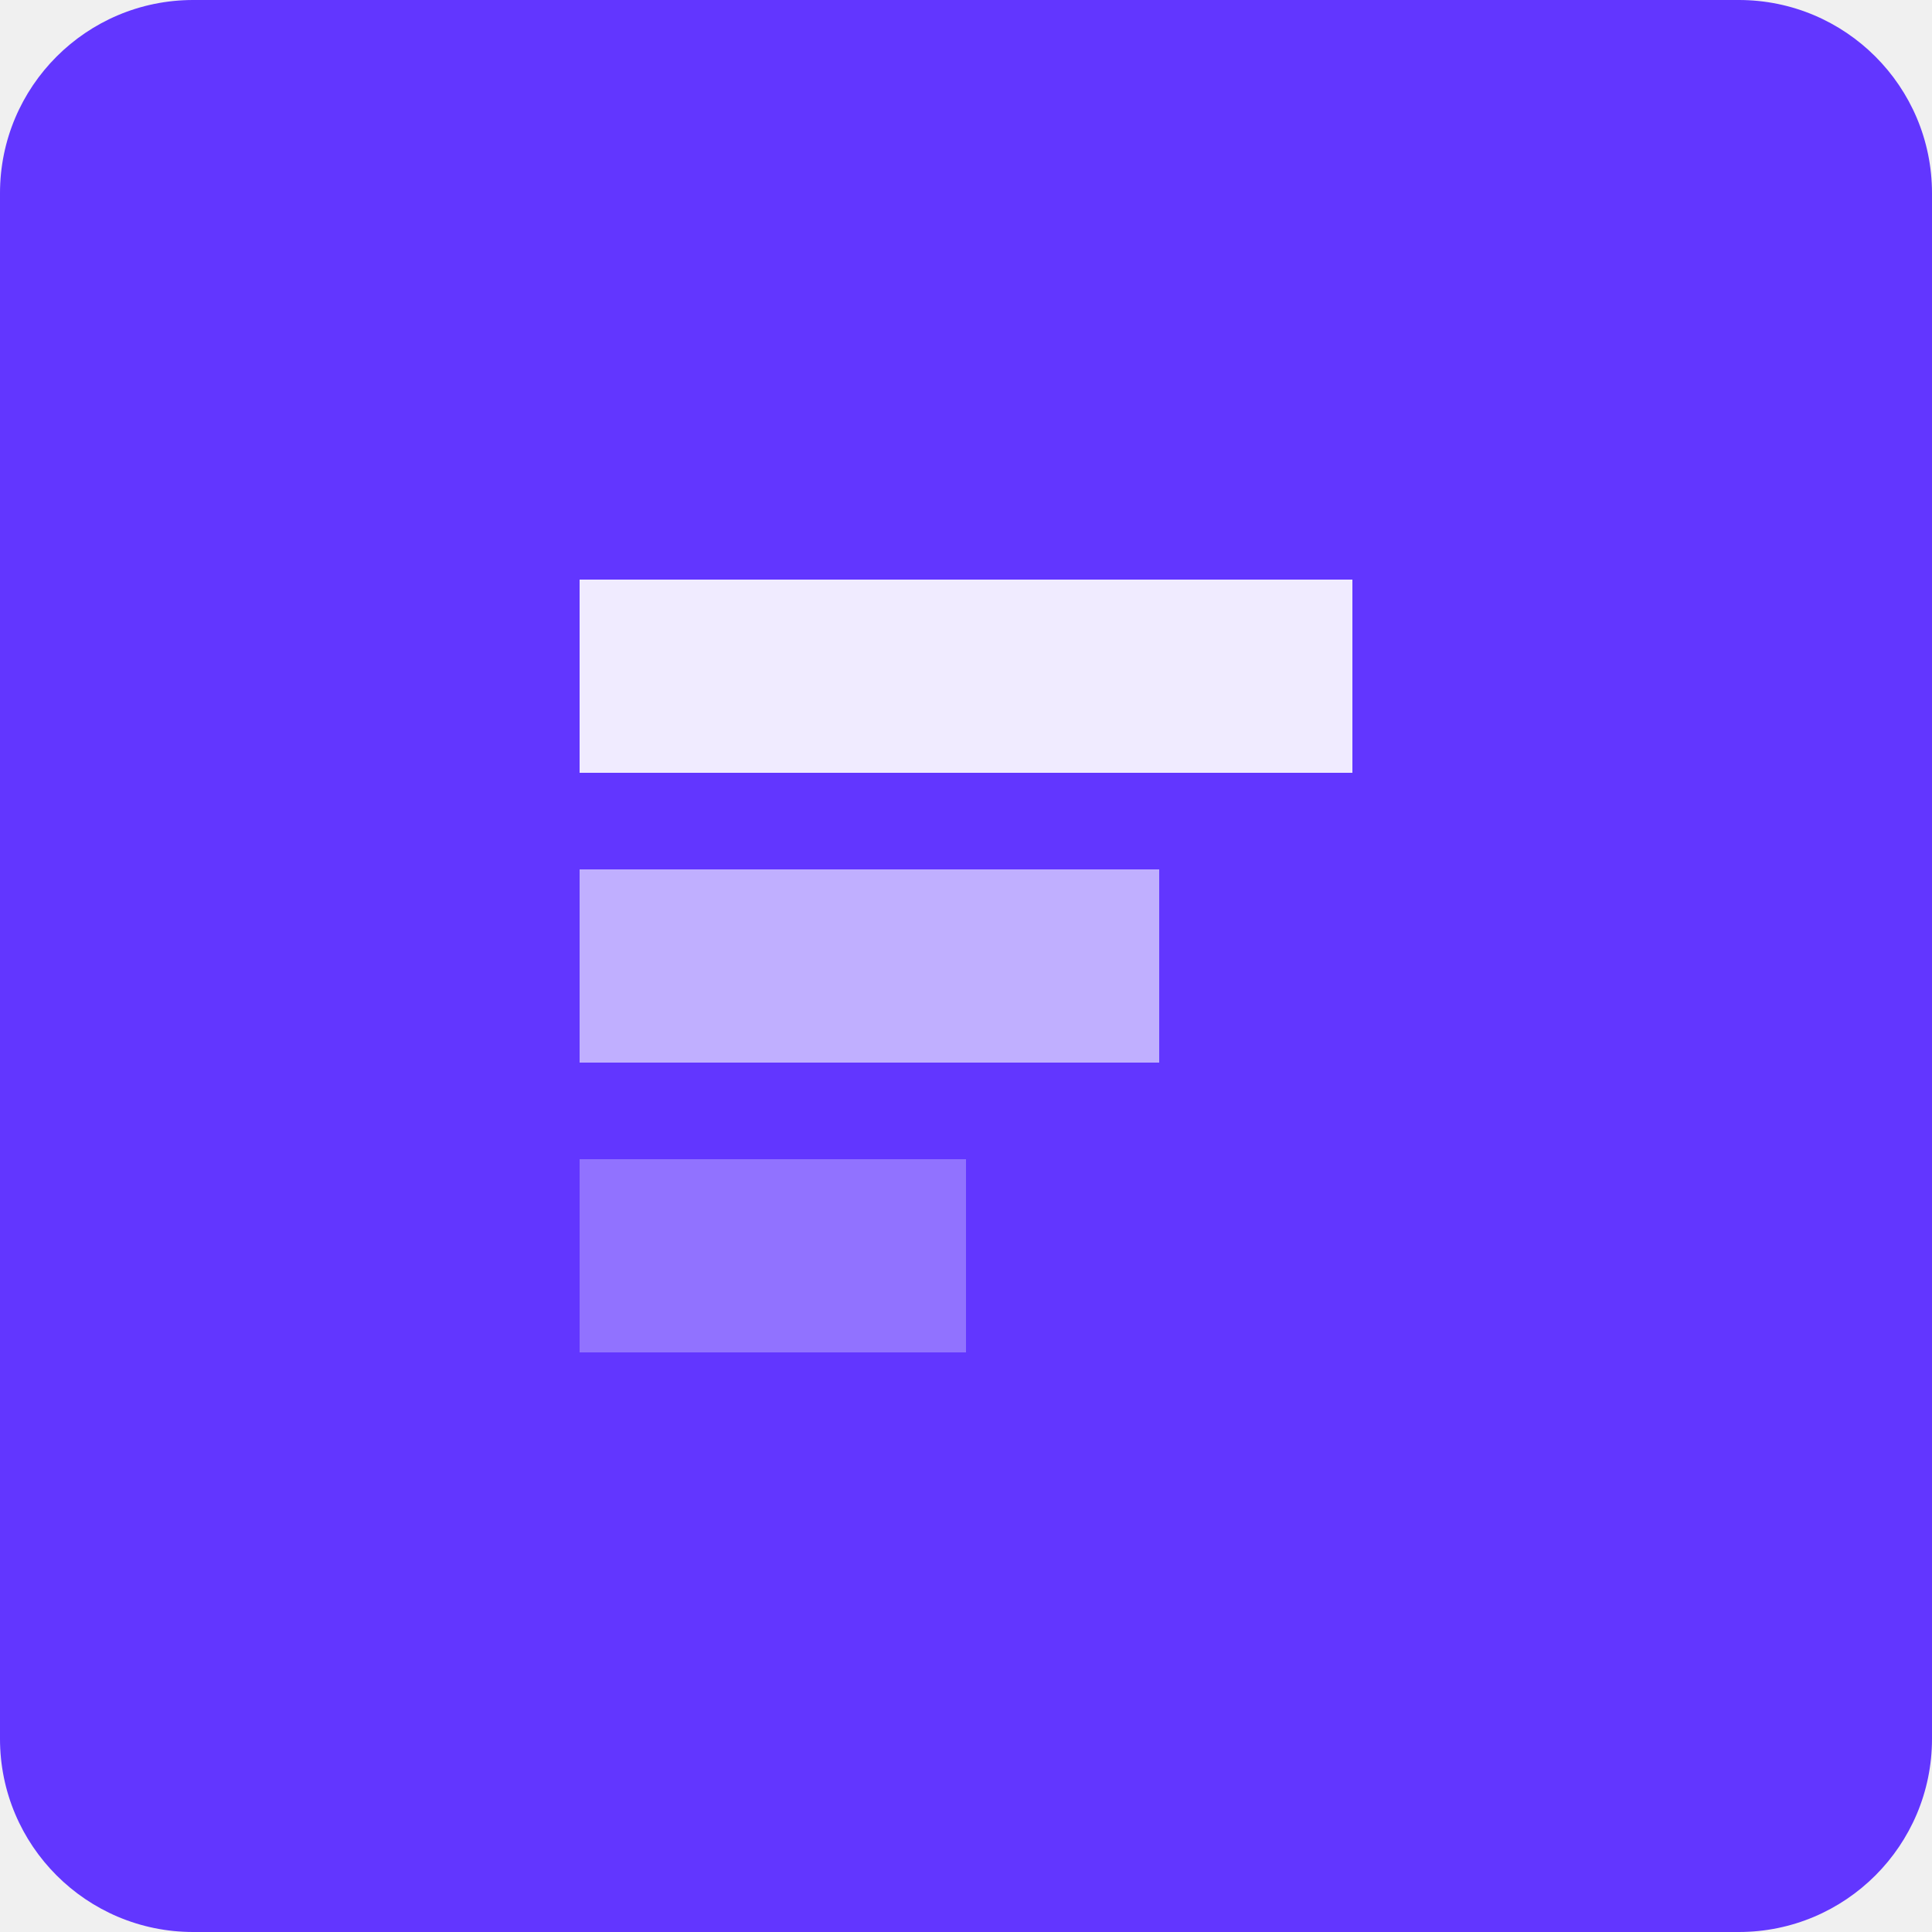
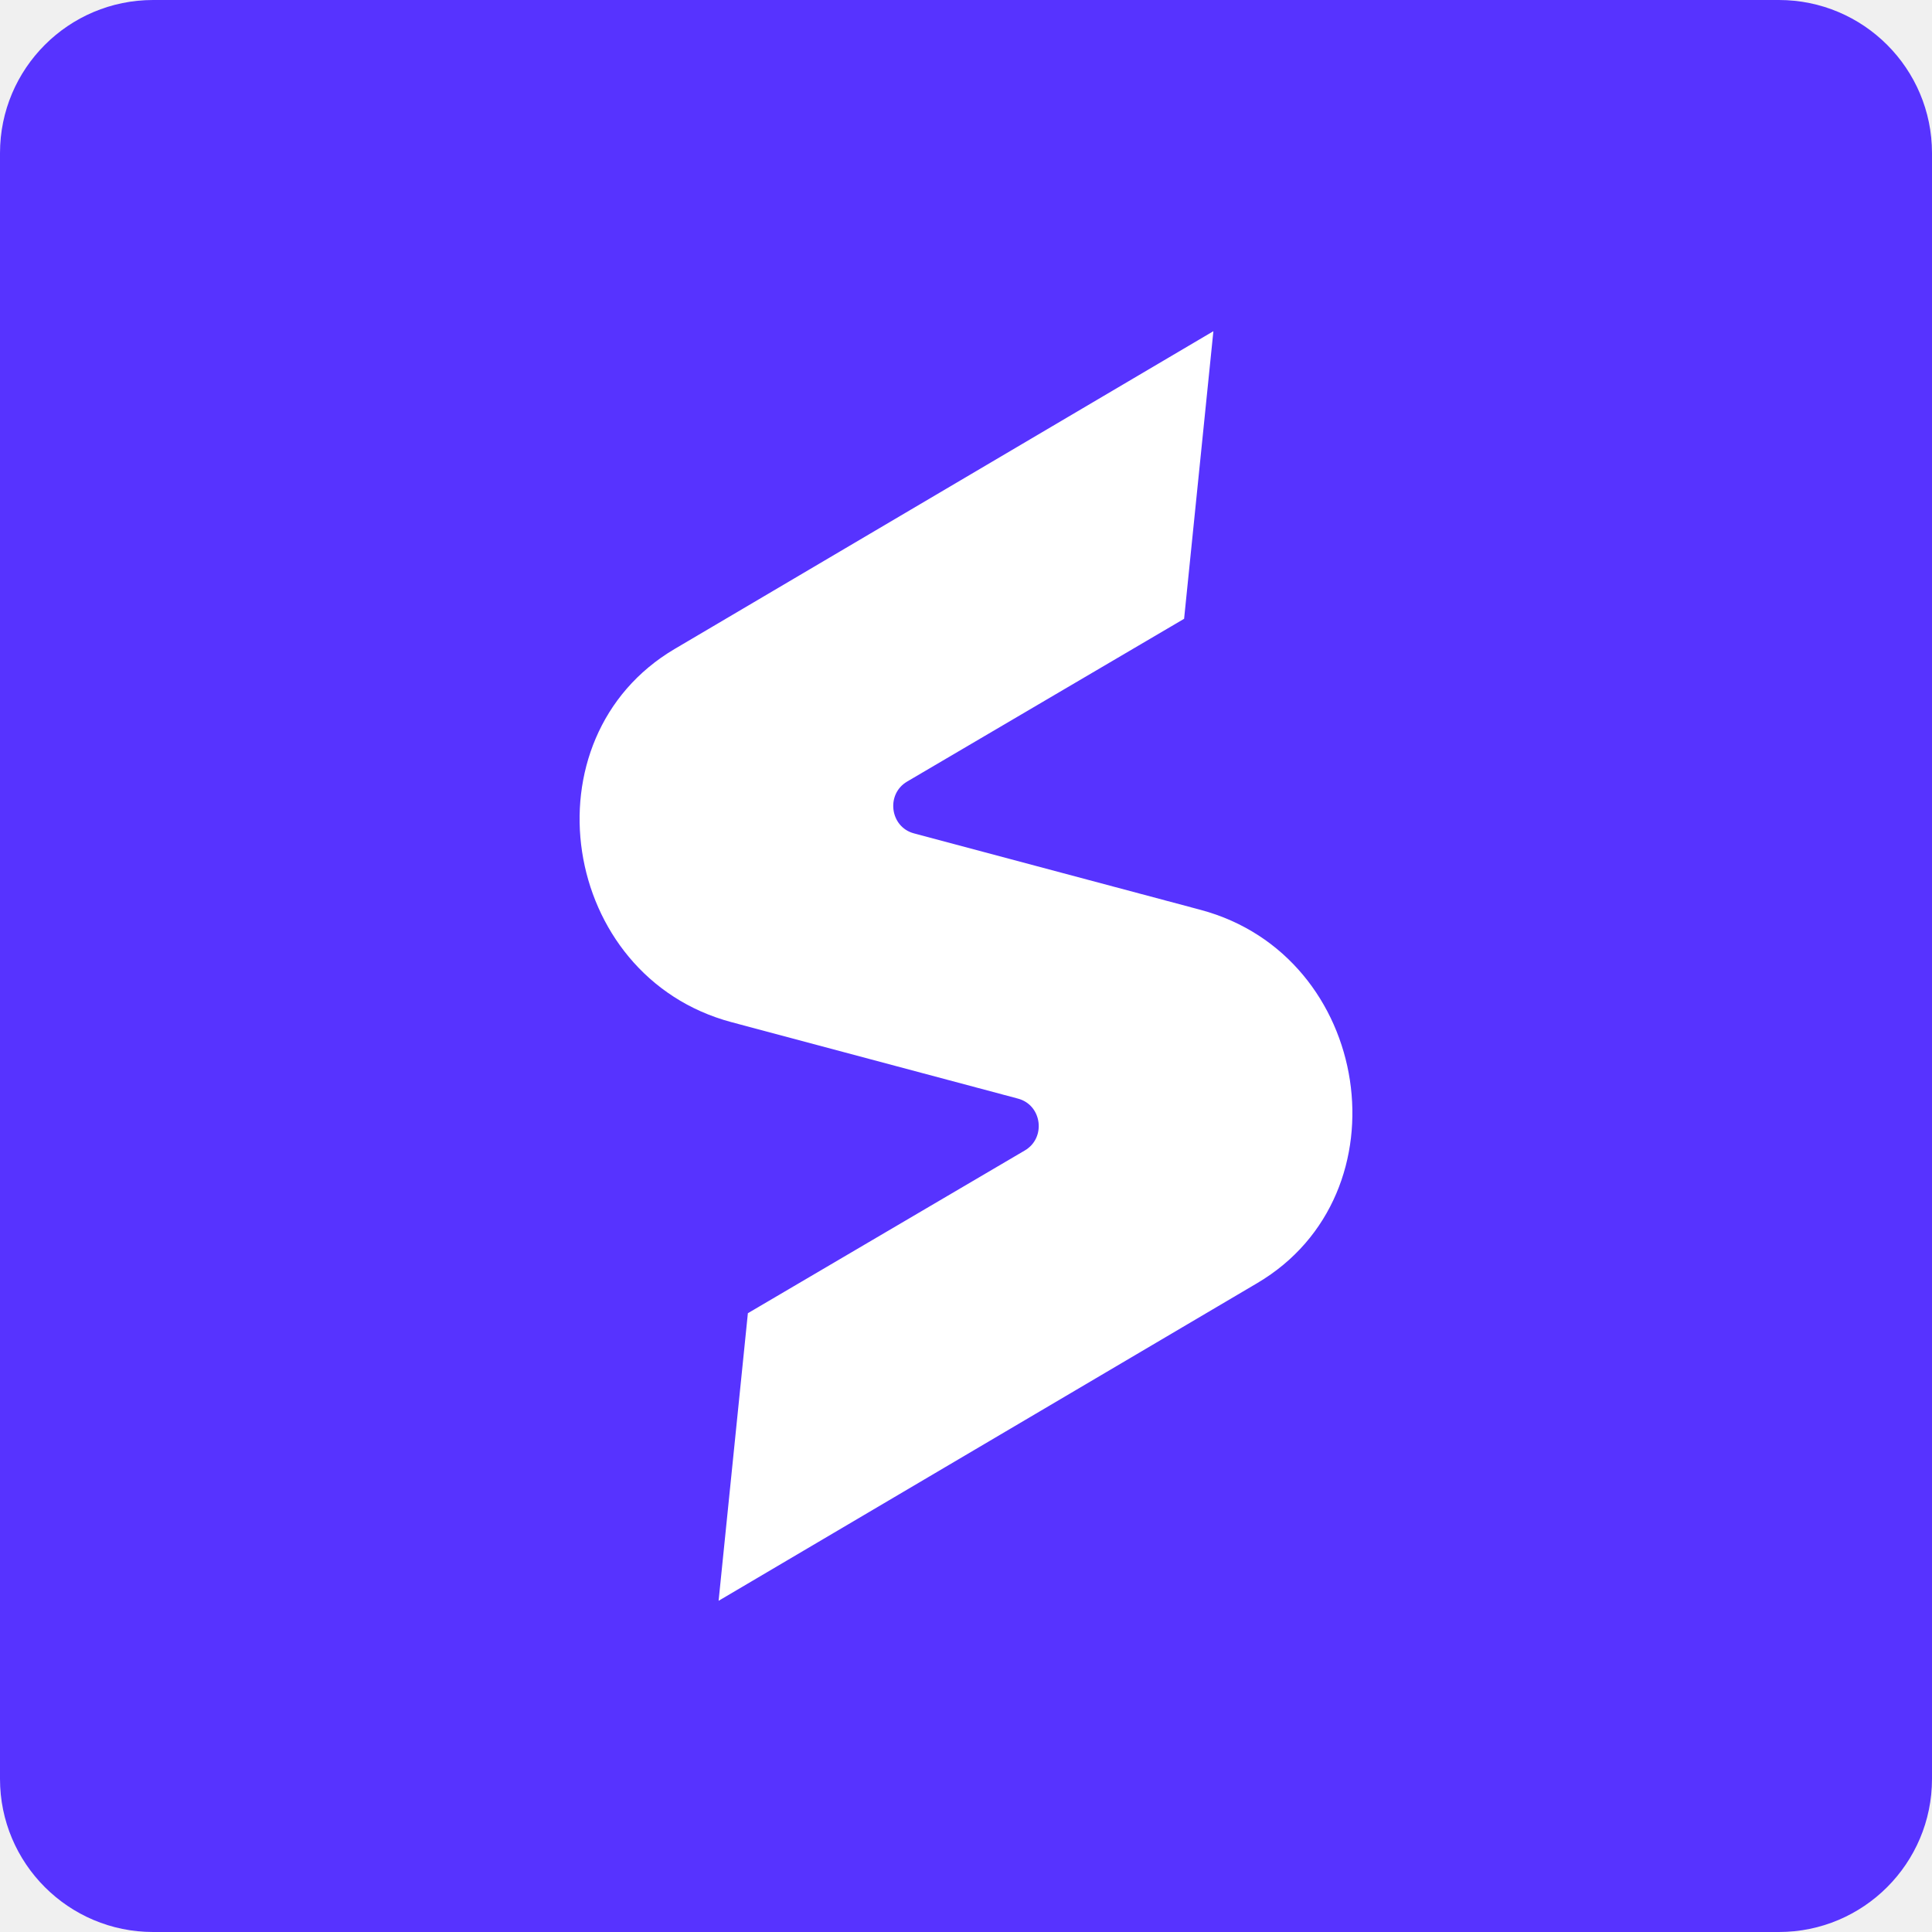
- <svg xmlns="http://www.w3.org/2000/svg" width="100" height="100" viewBox="0 0 100 100" fill="none">
-   <rect width="100" height="100" rx="10" fill="#6236FF" />
-   <path d="M30 30H70V40H30V30Z" fill="white" fill-opacity="0.9" />
-   <path d="M30 45H60V55H30V45Z" fill="white" fill-opacity="0.6" />
-   <path d="M30 60H50V70H30V60Z" fill="white" fill-opacity="0.3" />
+ <svg xmlns="http://www.w3.org/2000/svg" width="128" height="128" viewBox="0 0 128 128" fill="none" version="1.1" id="svg4">
+   <defs id="defs8" />
+   <g id="layer1">
+     <rect style="fill:#5733ff;fill-opacity:1;stroke-width:0.254;stroke-dasharray:1.522, 0.254;stroke-opacity:0.988" id="rect999" width="128" height="128" x="0" y="0" rx="10.146" />
+   </g>
+   <g id="layer2">
+     <path fill-rule="evenodd" clip-rule="evenodd" d="m 44.703,42.992 c -10.011,5.905 -7.61,21.695 3.76,24.729 l 18.988,5.067 c 1.583,0.423 1.87,2.593 0.453,3.429 l -18.355,10.786 -1.94,19.054 35.688,-21.049 c 10.011,-5.905 7.61,-21.695 -3.76,-24.729 l -18.989,-5.067 c -1.583,-0.422 -1.87,-2.593 -0.453,-3.429 l 18.355,-10.786 1.94,-19.054 z" fill="#5733ff" id="path2" style="fill:#ffffff;stroke-width:0.256" />
+   </g>
</svg>
